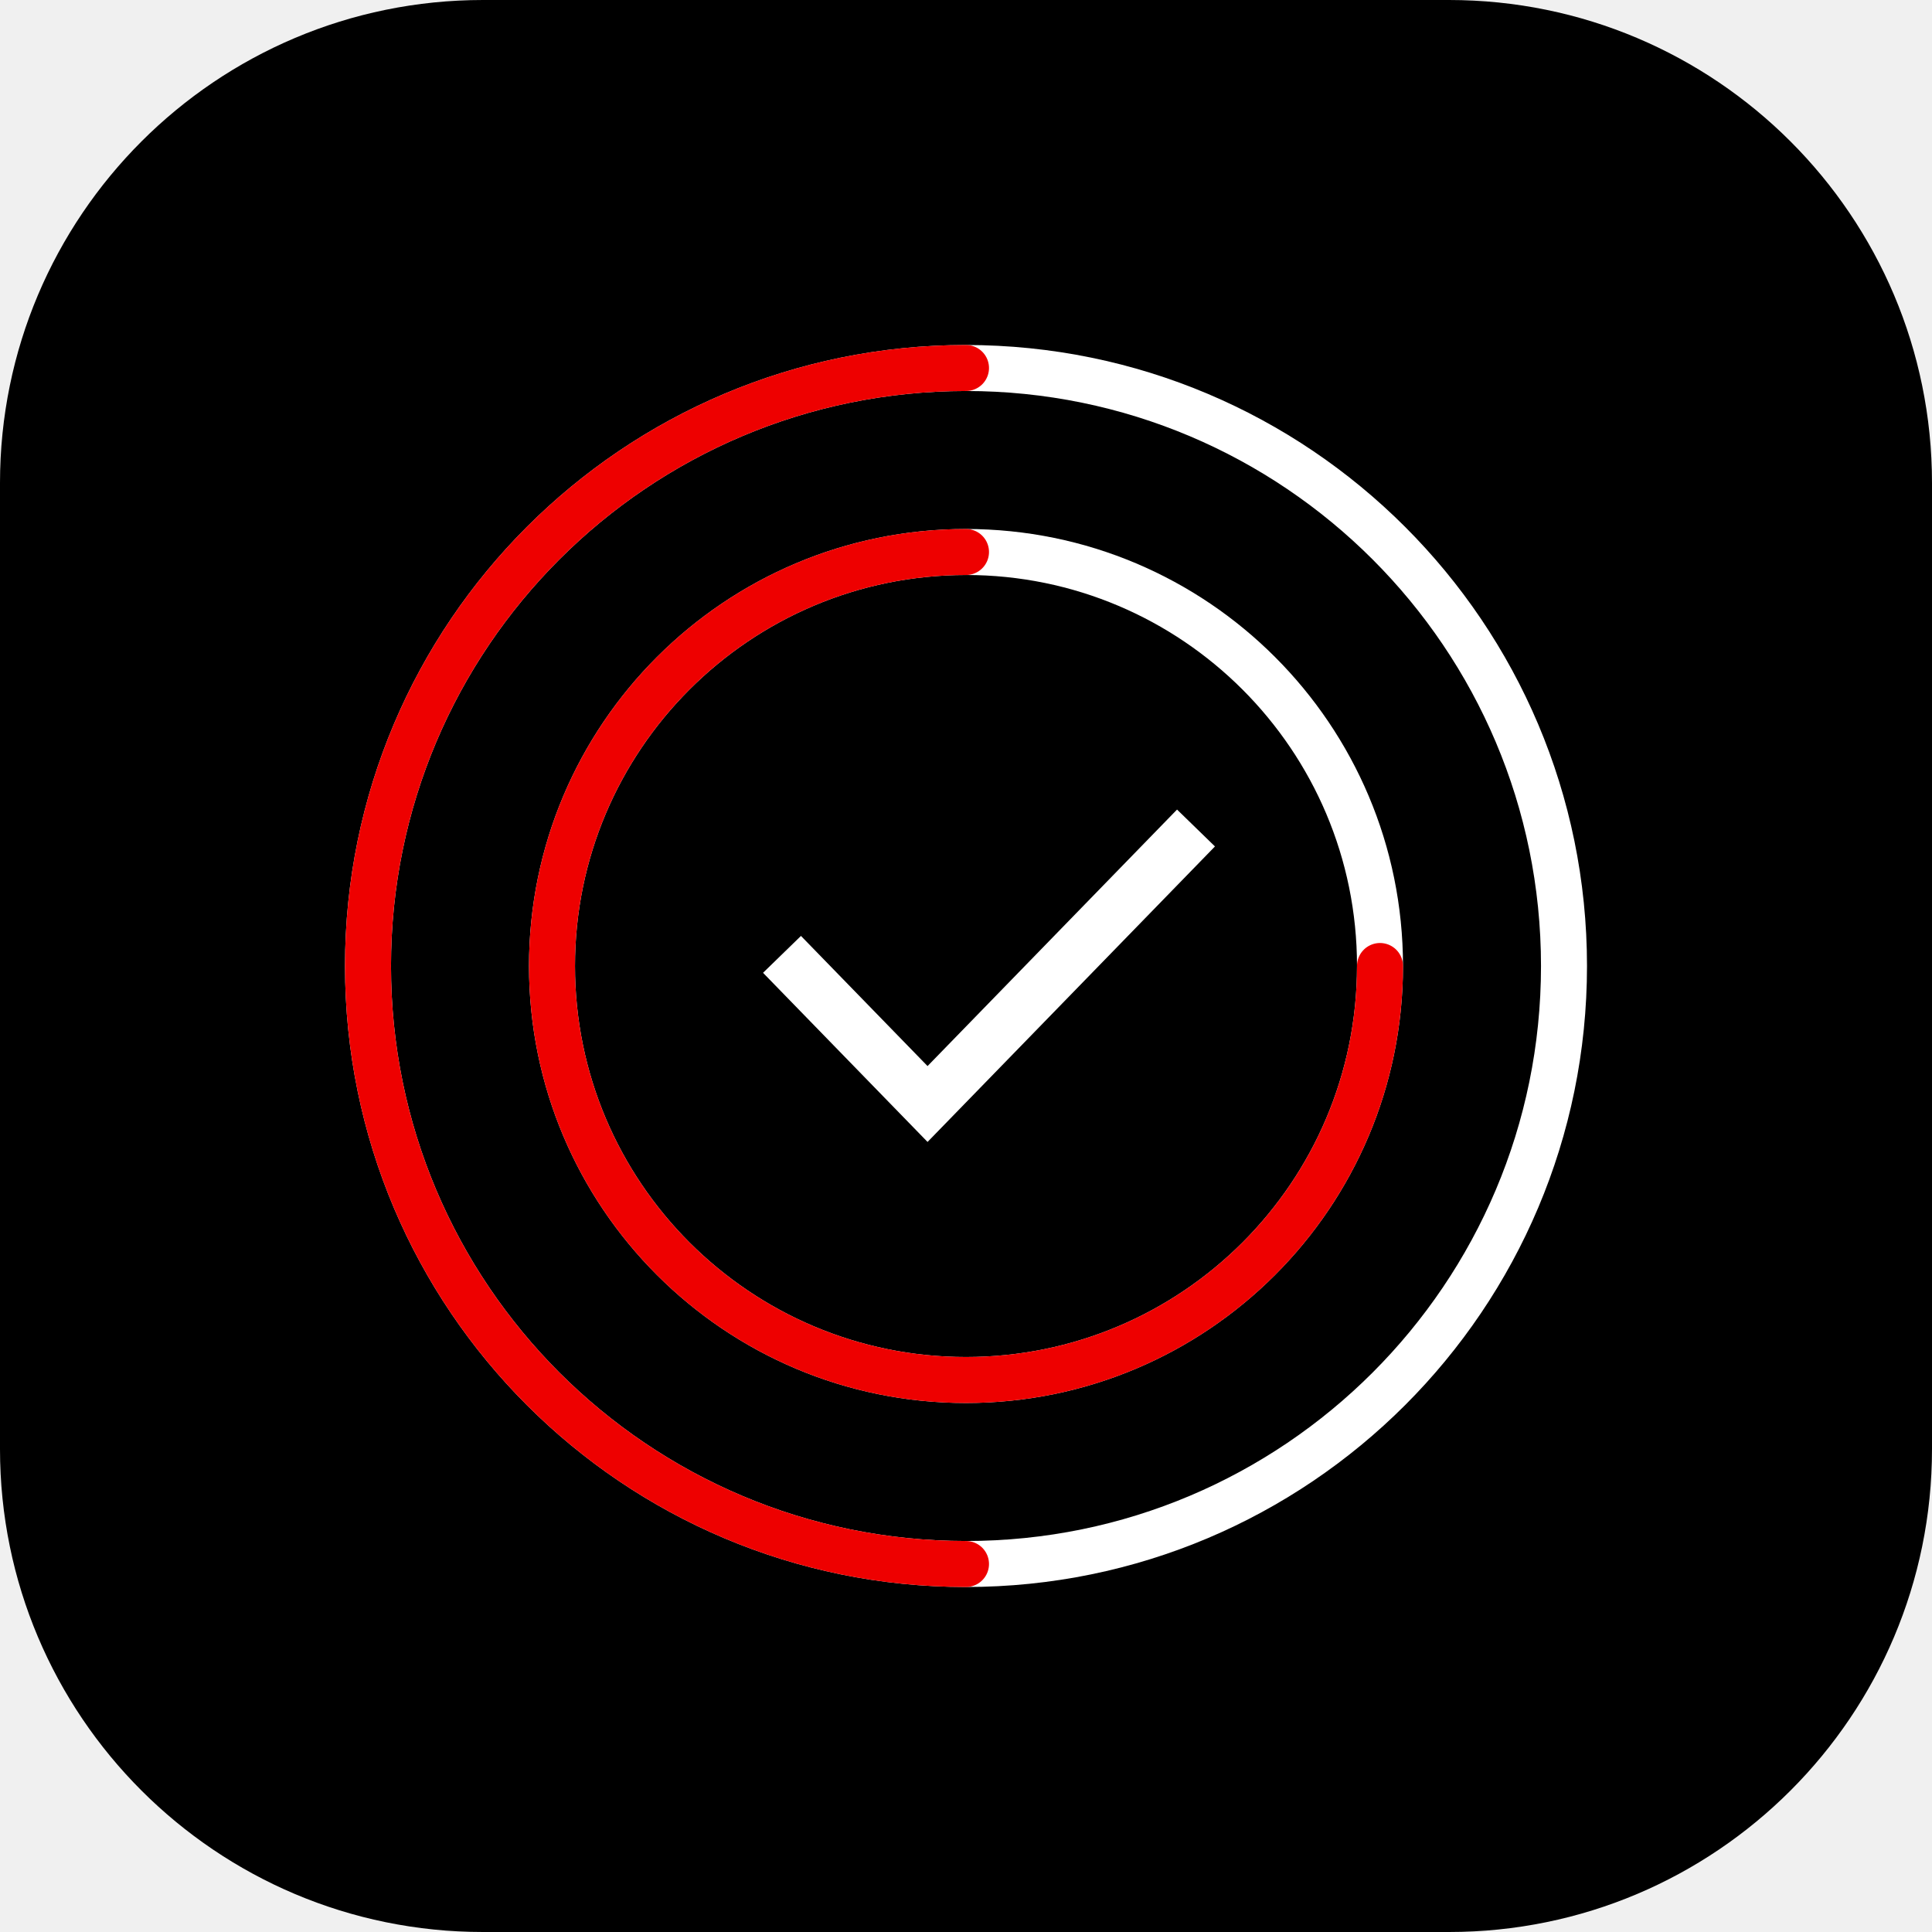
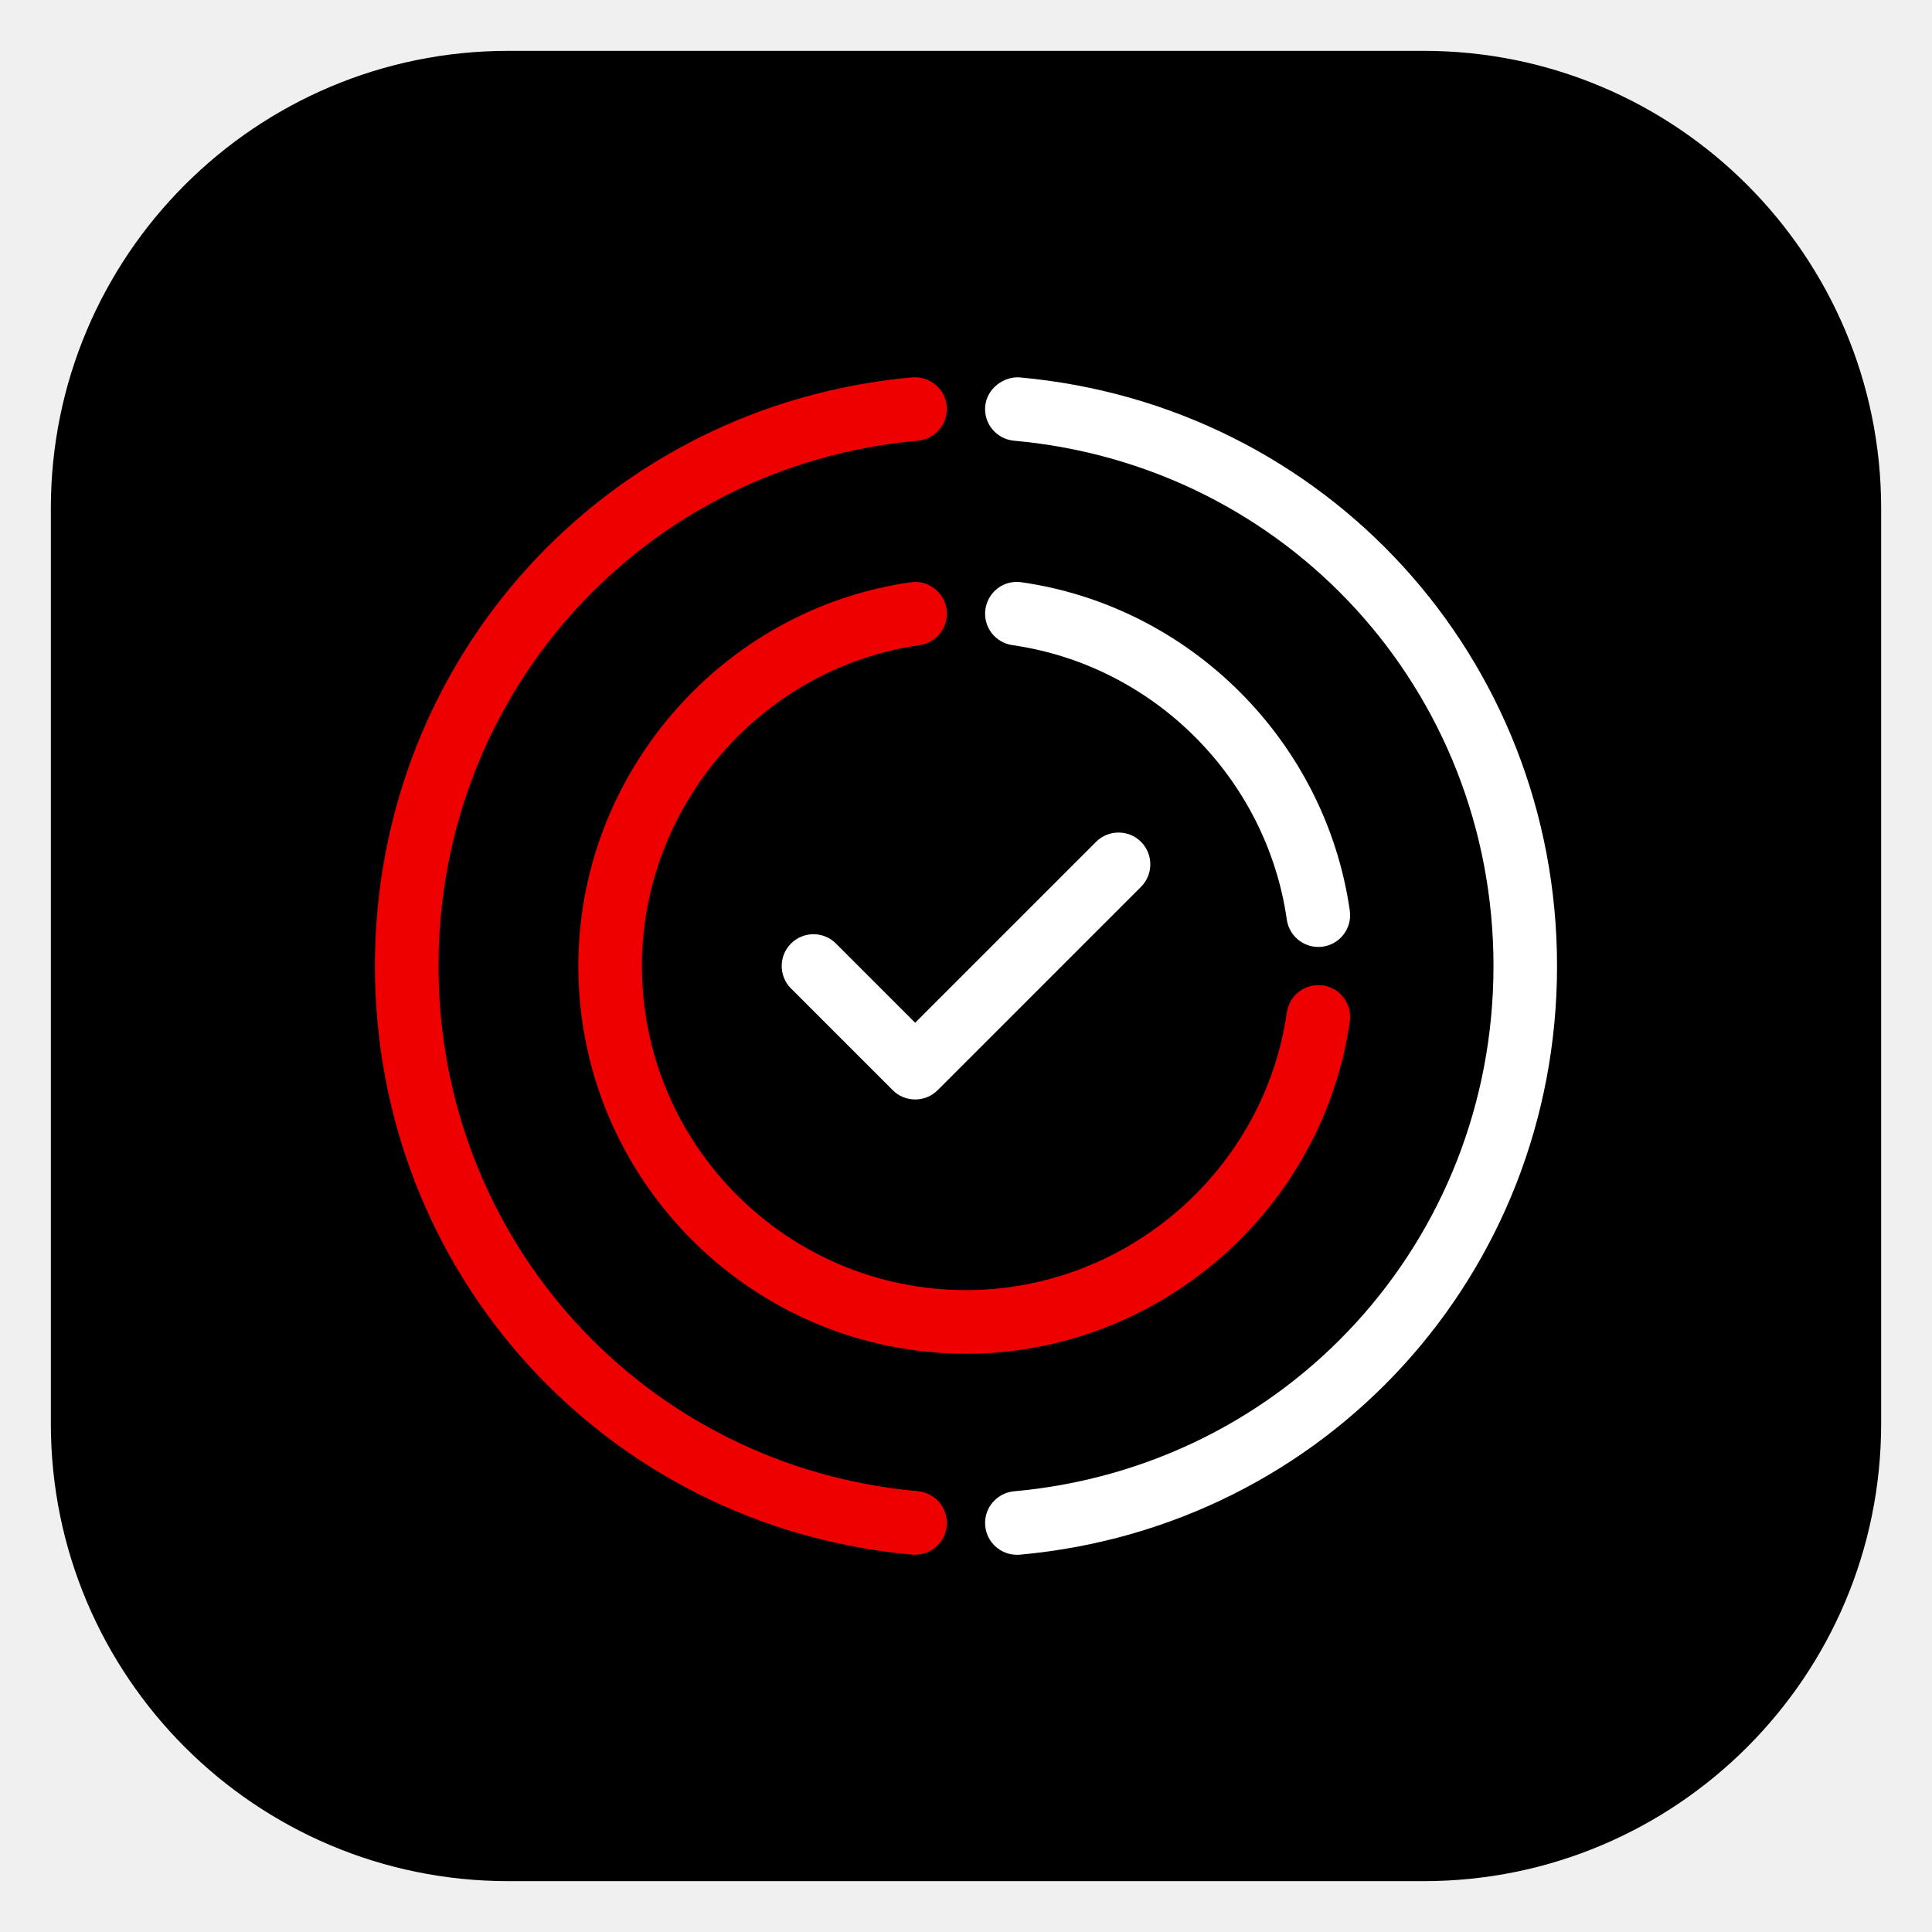
- <svg xmlns="http://www.w3.org/2000/svg" width="42px" height="42px" viewBox="0 0 42 42" version="1.1">
-   <g id="Page-1" stroke="none" stroke-width="1" fill="none" fill-rule="evenodd">
-     <g id="Group-31">
-       <path d="M31.5,0 L10.5,0 C4.701,0 0,4.701 0,10.5 L0,31.5 C0,37.299 4.701,42 10.5,42 L31.5,42 C37.299,42 42,37.299 42,31.5 L42,10.5 C42,4.701 37.299,0 31.5,0 Z" id="Path-Copy" fill="#000000" fill-rule="nonzero" />
-       <g id="Group-32" transform="translate(8, 8)">
-         <g id="Group-30">
-           <circle id="Oval-Copy-3" stroke="#FFFFFF" cx="13" cy="13" r="13" />
-           <path d="M0,26 C7.18,26 13,20.18 13,13 C13,5.82 7.18,0 0,0" id="Oval" stroke="#EE0000" stroke-linecap="round" stroke-linejoin="round" transform="translate(6.5, 13) rotate(-180) translate(-6.5, -13) " />
-         </g>
-         <g id="Group-28" transform="translate(4, 4)">
-           <circle id="Oval-Copy-4" stroke="#FFFFFF" cx="9" cy="9" r="9" />
-           <path d="M9,18 C13.971,18 18,13.971 18,9 C18,4.029 13.971,0 9,0 C4.029,0 0,4.029 0,9" id="Oval" stroke="#EE0000" stroke-linecap="round" stroke-linejoin="round" transform="translate(9, 9) rotate(-180) translate(-9, -9) " />
-         </g>
-       </g>
-       <path d="M17,20.747 L20.164,24 L26,18" id="Path-2" stroke="#FFFFFF" stroke-width="1.15" />
-     </g>
-   </g>
+ <svg xmlns="http://www.w3.org/2000/svg" id="uuid-3e74c712-fde4-407f-81b6-27b3d29ba6ea" viewBox="0 0 38 38">
+   <defs>
+     <style>.uuid-9ff50cd3-1e21-4151-863b-70c26d004035{fill:#e00;}.uuid-d0bdc3e2-ca8e-46bd-aef4-5291e597359e{fill:#fff;}</style>
+   </defs>
+   <path d="m28,1H10C5.029,1,1,5.029,1,10v18c0,4.971,4.029,9,9,9h18c4.971,0,9-4.029,9-9V10c0-4.971-4.029-9-9-9h0Z" />
+   <path class="uuid-d0bdc3e2-ca8e-46bd-aef4-5291e597359e" d="m25.928,18.625c-.306,0-.573-.225-.618-.537-.398-2.781-2.617-5.001-5.398-5.399-.342-.049-.579-.365-.53-.707.05-.342.363-.581.708-.53,3.327.476,5.982,3.132,6.459,6.46.049.342-.189.658-.53.707-.03.004-.06.006-.09.006Z" />
+   <path class="uuid-d0bdc3e2-ca8e-46bd-aef4-5291e597359e" d="m19.999,30.58c-.319,0-.592-.244-.621-.569-.031-.344.223-.647.566-.679,5.376-.484,9.431-4.927,9.431-10.332s-4.055-9.848-9.431-10.332c-.344-.031-.598-.335-.566-.679.031-.345.363-.589.678-.566,6.025.543,10.569,5.521,10.569,11.578s-4.544,11.035-10.569,11.578c-.019.002-.038.002-.057.002Z" />
+   <path class="uuid-9ff50cd3-1e21-4151-863b-70c26d004035" d="m19,26.625c-4.205,0-7.625-3.42-7.625-7.625,0-3.77,2.81-7.015,6.537-7.548.335-.05.658.188.707.53.049.342-.189.658-.53.707-3.115.446-5.463,3.159-5.463,6.311,0,3.515,2.86,6.375,6.375,6.375,3.151,0,5.864-2.349,6.31-5.463.05-.342.363-.577.708-.53.342.049.579.365.53.707-.533,3.727-3.778,6.537-7.548,6.537Z" />
+   <path class="uuid-9ff50cd3-1e21-4151-863b-70c26d004035" d="m18,30.58c-.019,0-.038-.001-.057-.002-6.025-.543-10.569-5.521-10.569-11.578s4.543-11.035,10.569-11.578c.35-.024.647.223.679.566.031.344-.223.647-.566.679-5.377.484-9.431,4.927-9.431,10.332s4.055,9.848,9.431,10.332c.344.031.597.335.566.679-.029.325-.302.569-.622.569Z" />
+   <path class="uuid-d0bdc3e2-ca8e-46bd-aef4-5291e597359e" d="m18,21.625c-.16,0-.32-.061-.442-.183l-2-2c-.244-.244-.244-.64,0-.884s.64-.244.884,0l1.558,1.558,3.558-3.558c.244-.244.641-.244.885,0,.243.244.243.64,0,.884l-4,4c-.122.122-.282.183-.442.183Z" />
</svg>
